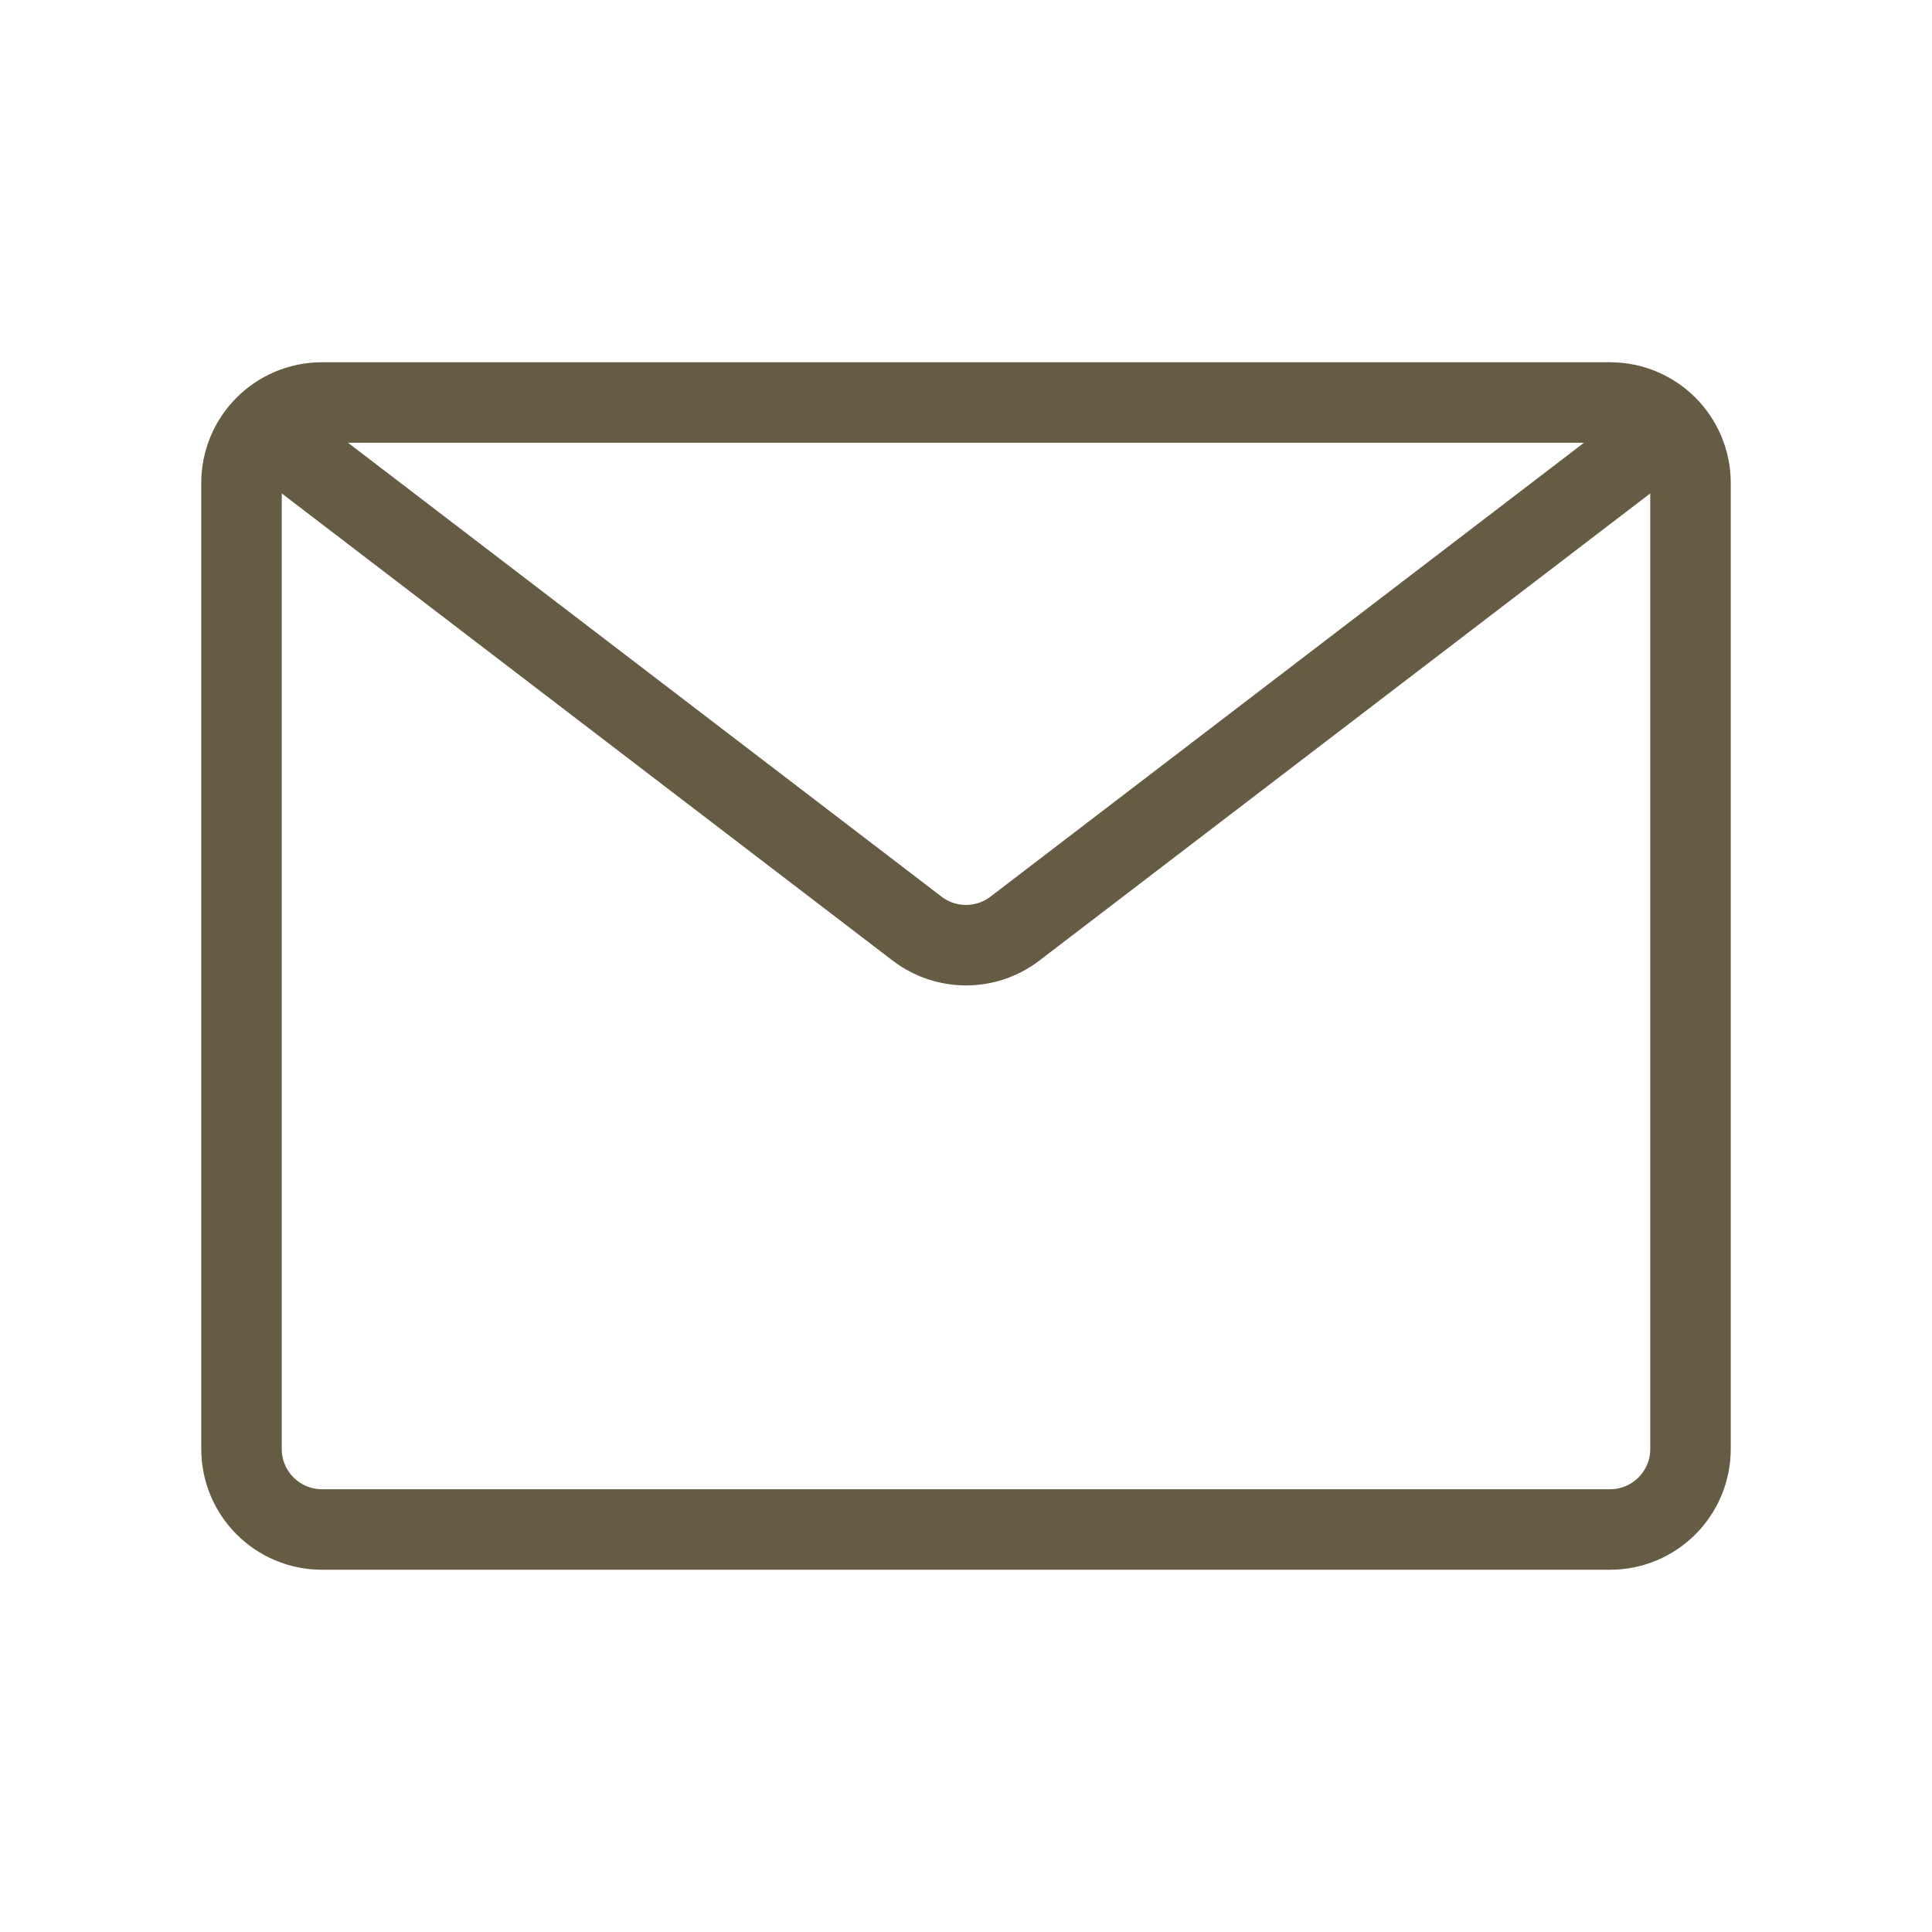
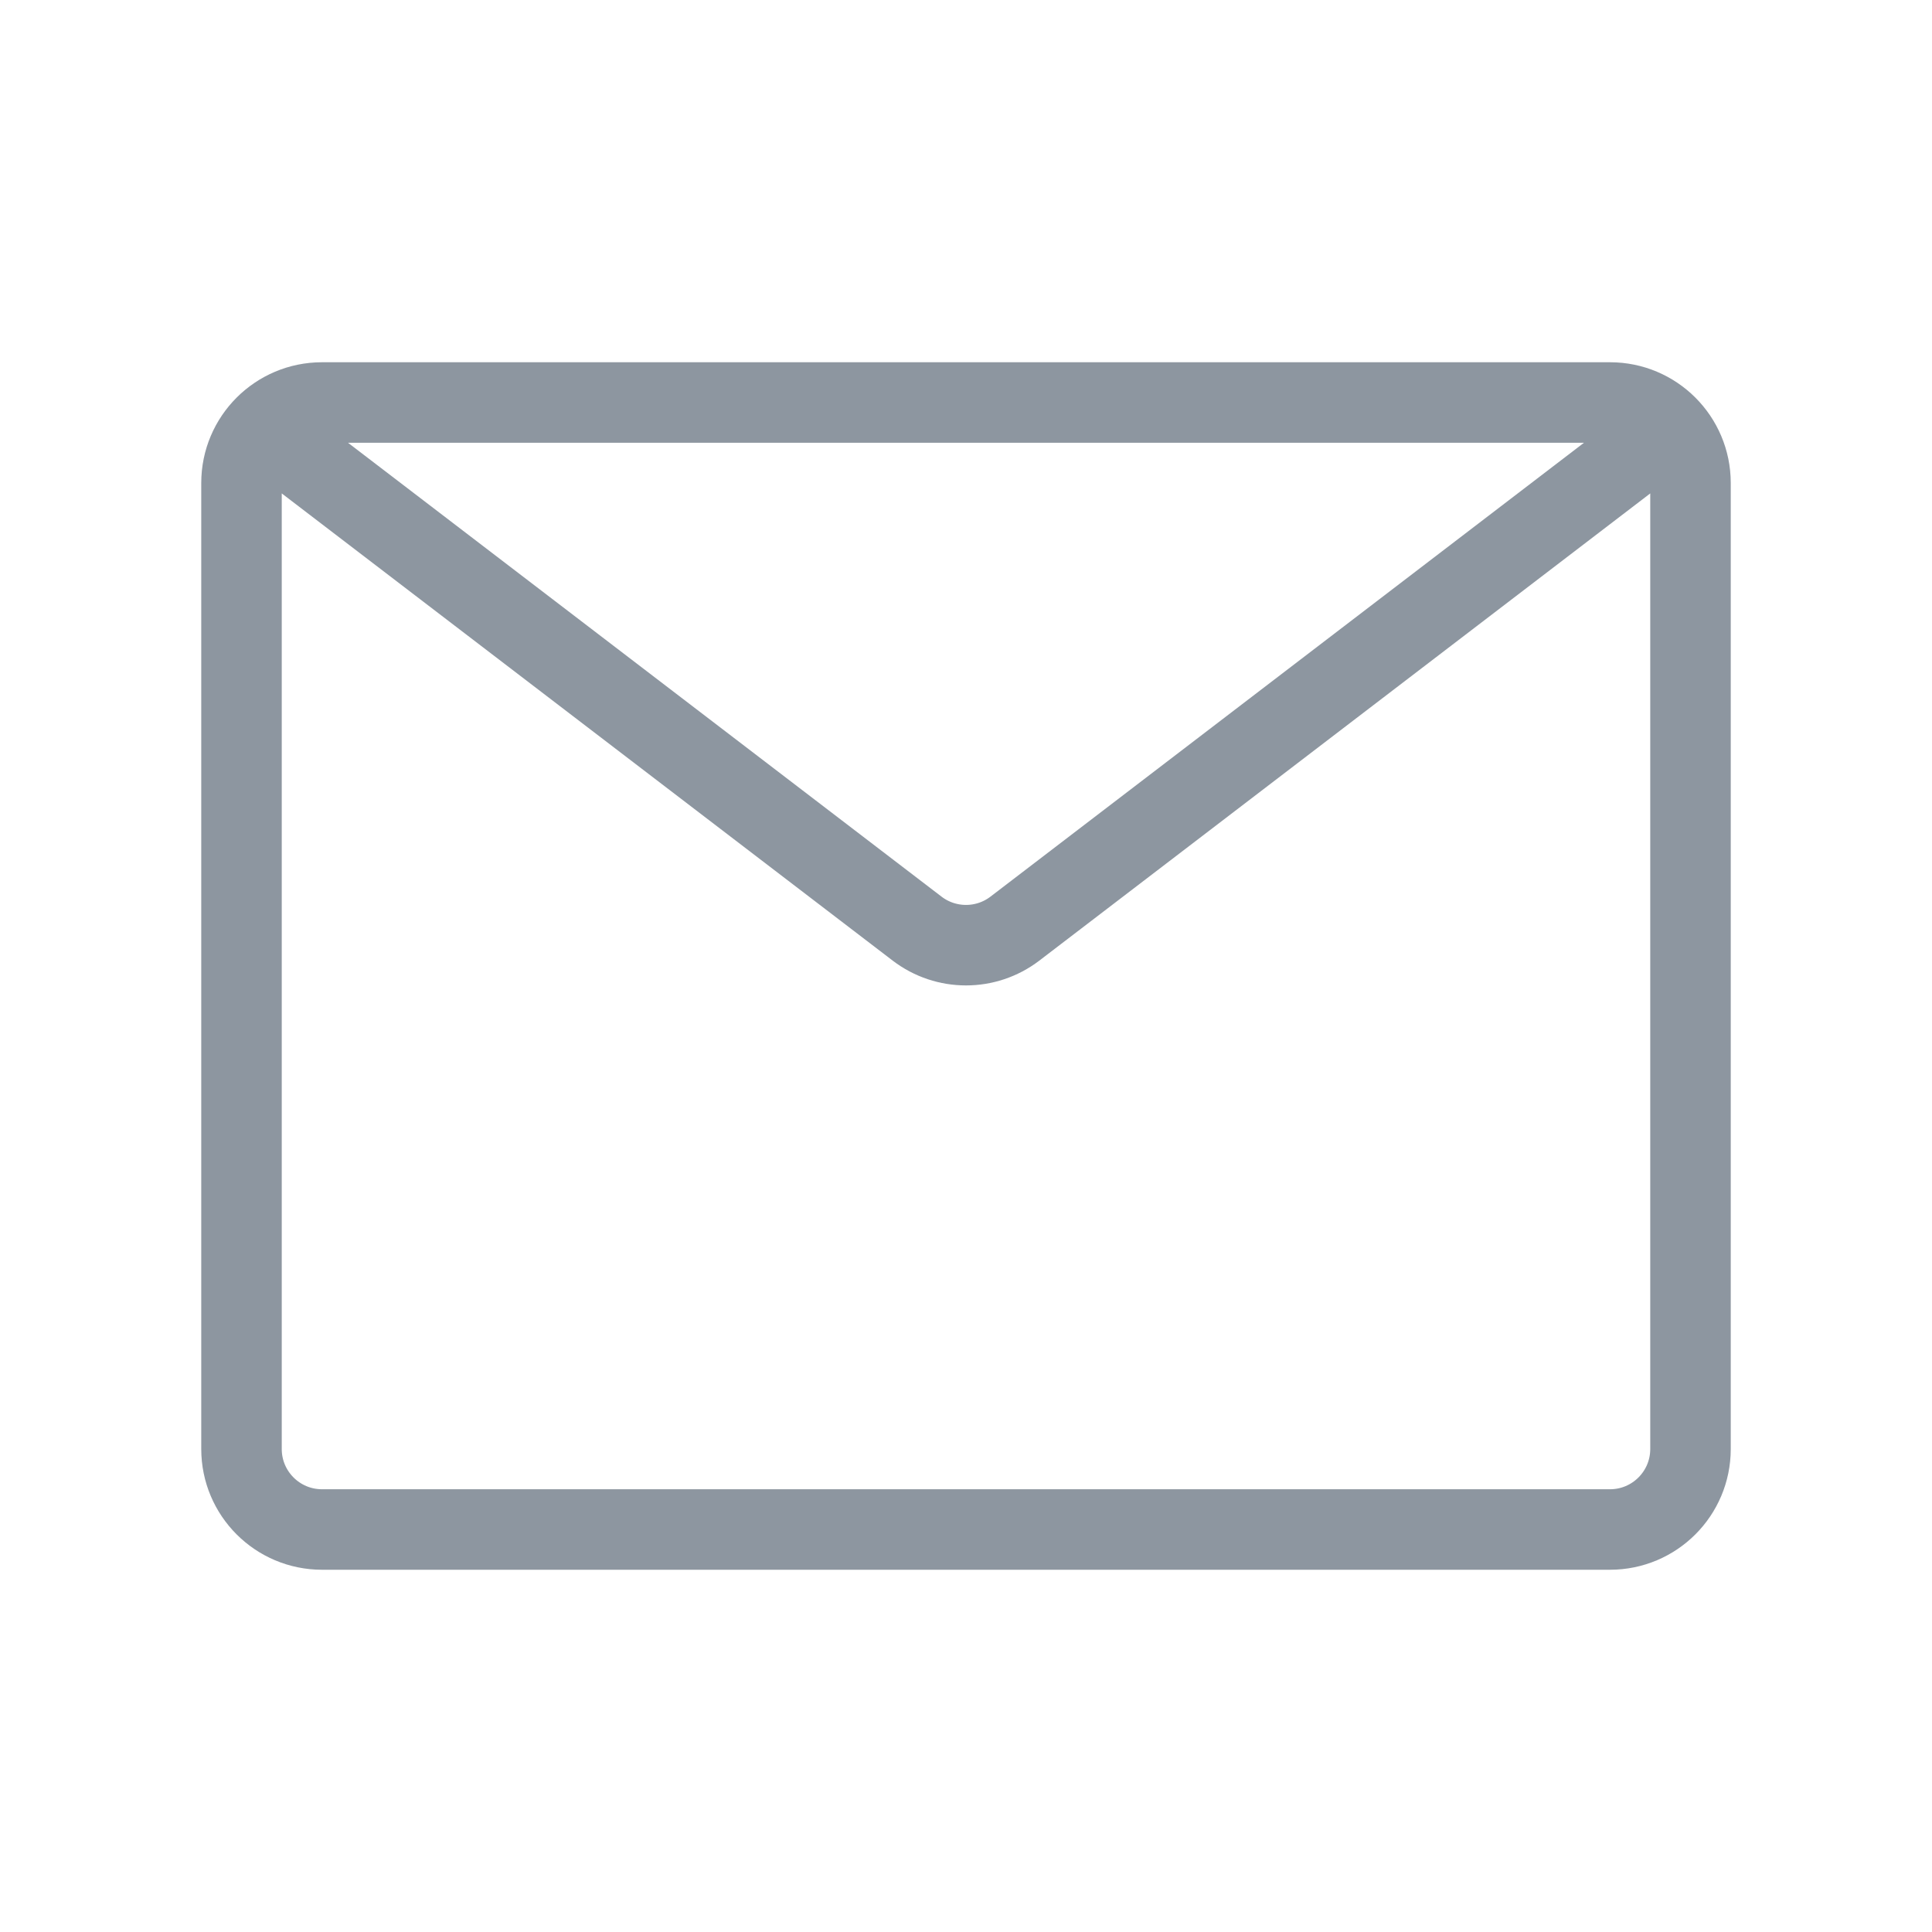
<svg xmlns="http://www.w3.org/2000/svg" className="w-6 h-6" aria-hidden="true" width="24" height="24" fill="none" viewBox="0 0 24 24">
-   <path stroke="#665c43" strokeLinecap="round" strokeWidth="2" d="m3.5 5.5 7.893 6.036a1 1 0 0 0 1.214 0L20.5 5.5M4 19h16a1 1 0 0 0 1-1V6a1 1 0 0 0-1-1H4a1 1 0 0 0-1 1v12a1 1 0 0 0 1 1Z" />
+   <path stroke="#8d96a0" strokeLinecap="round" strokeWidth="2" d="m3.5 5.5 7.893 6.036a1 1 0 0 0 1.214 0L20.5 5.5M4 19h16a1 1 0 0 0 1-1V6a1 1 0 0 0-1-1H4a1 1 0 0 0-1 1v12a1 1 0 0 0 1 1Z" />
</svg>
